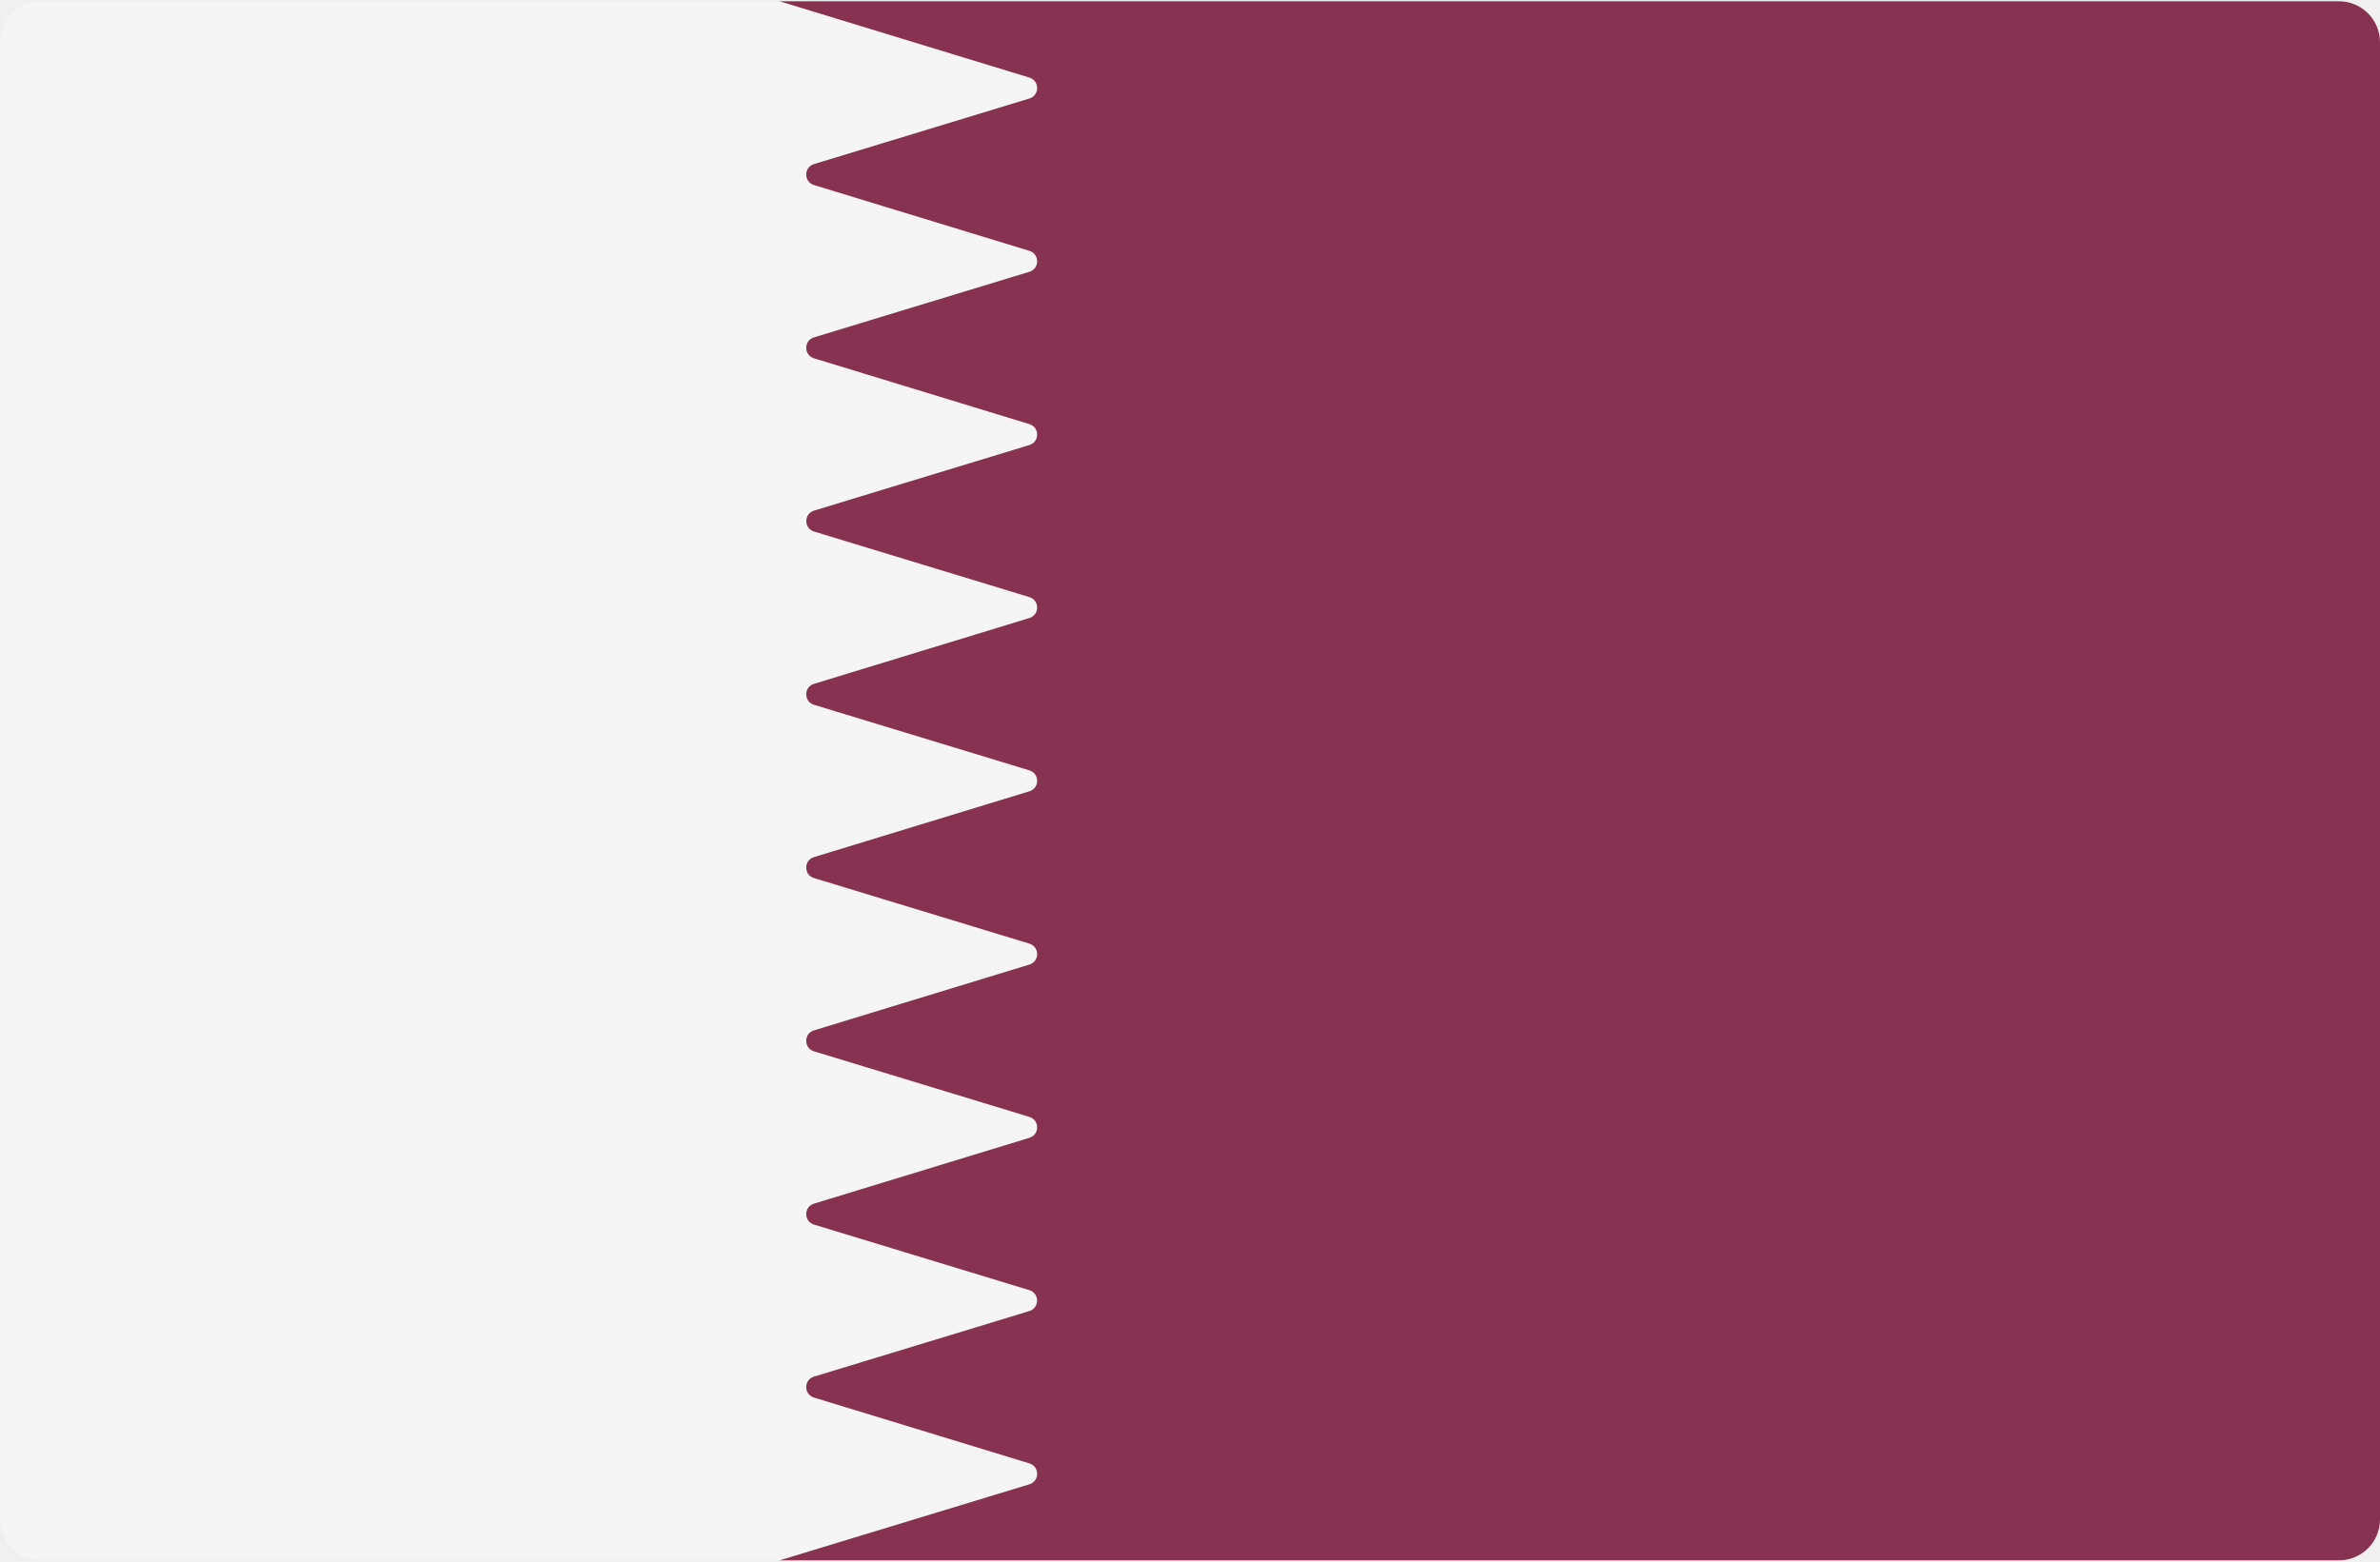
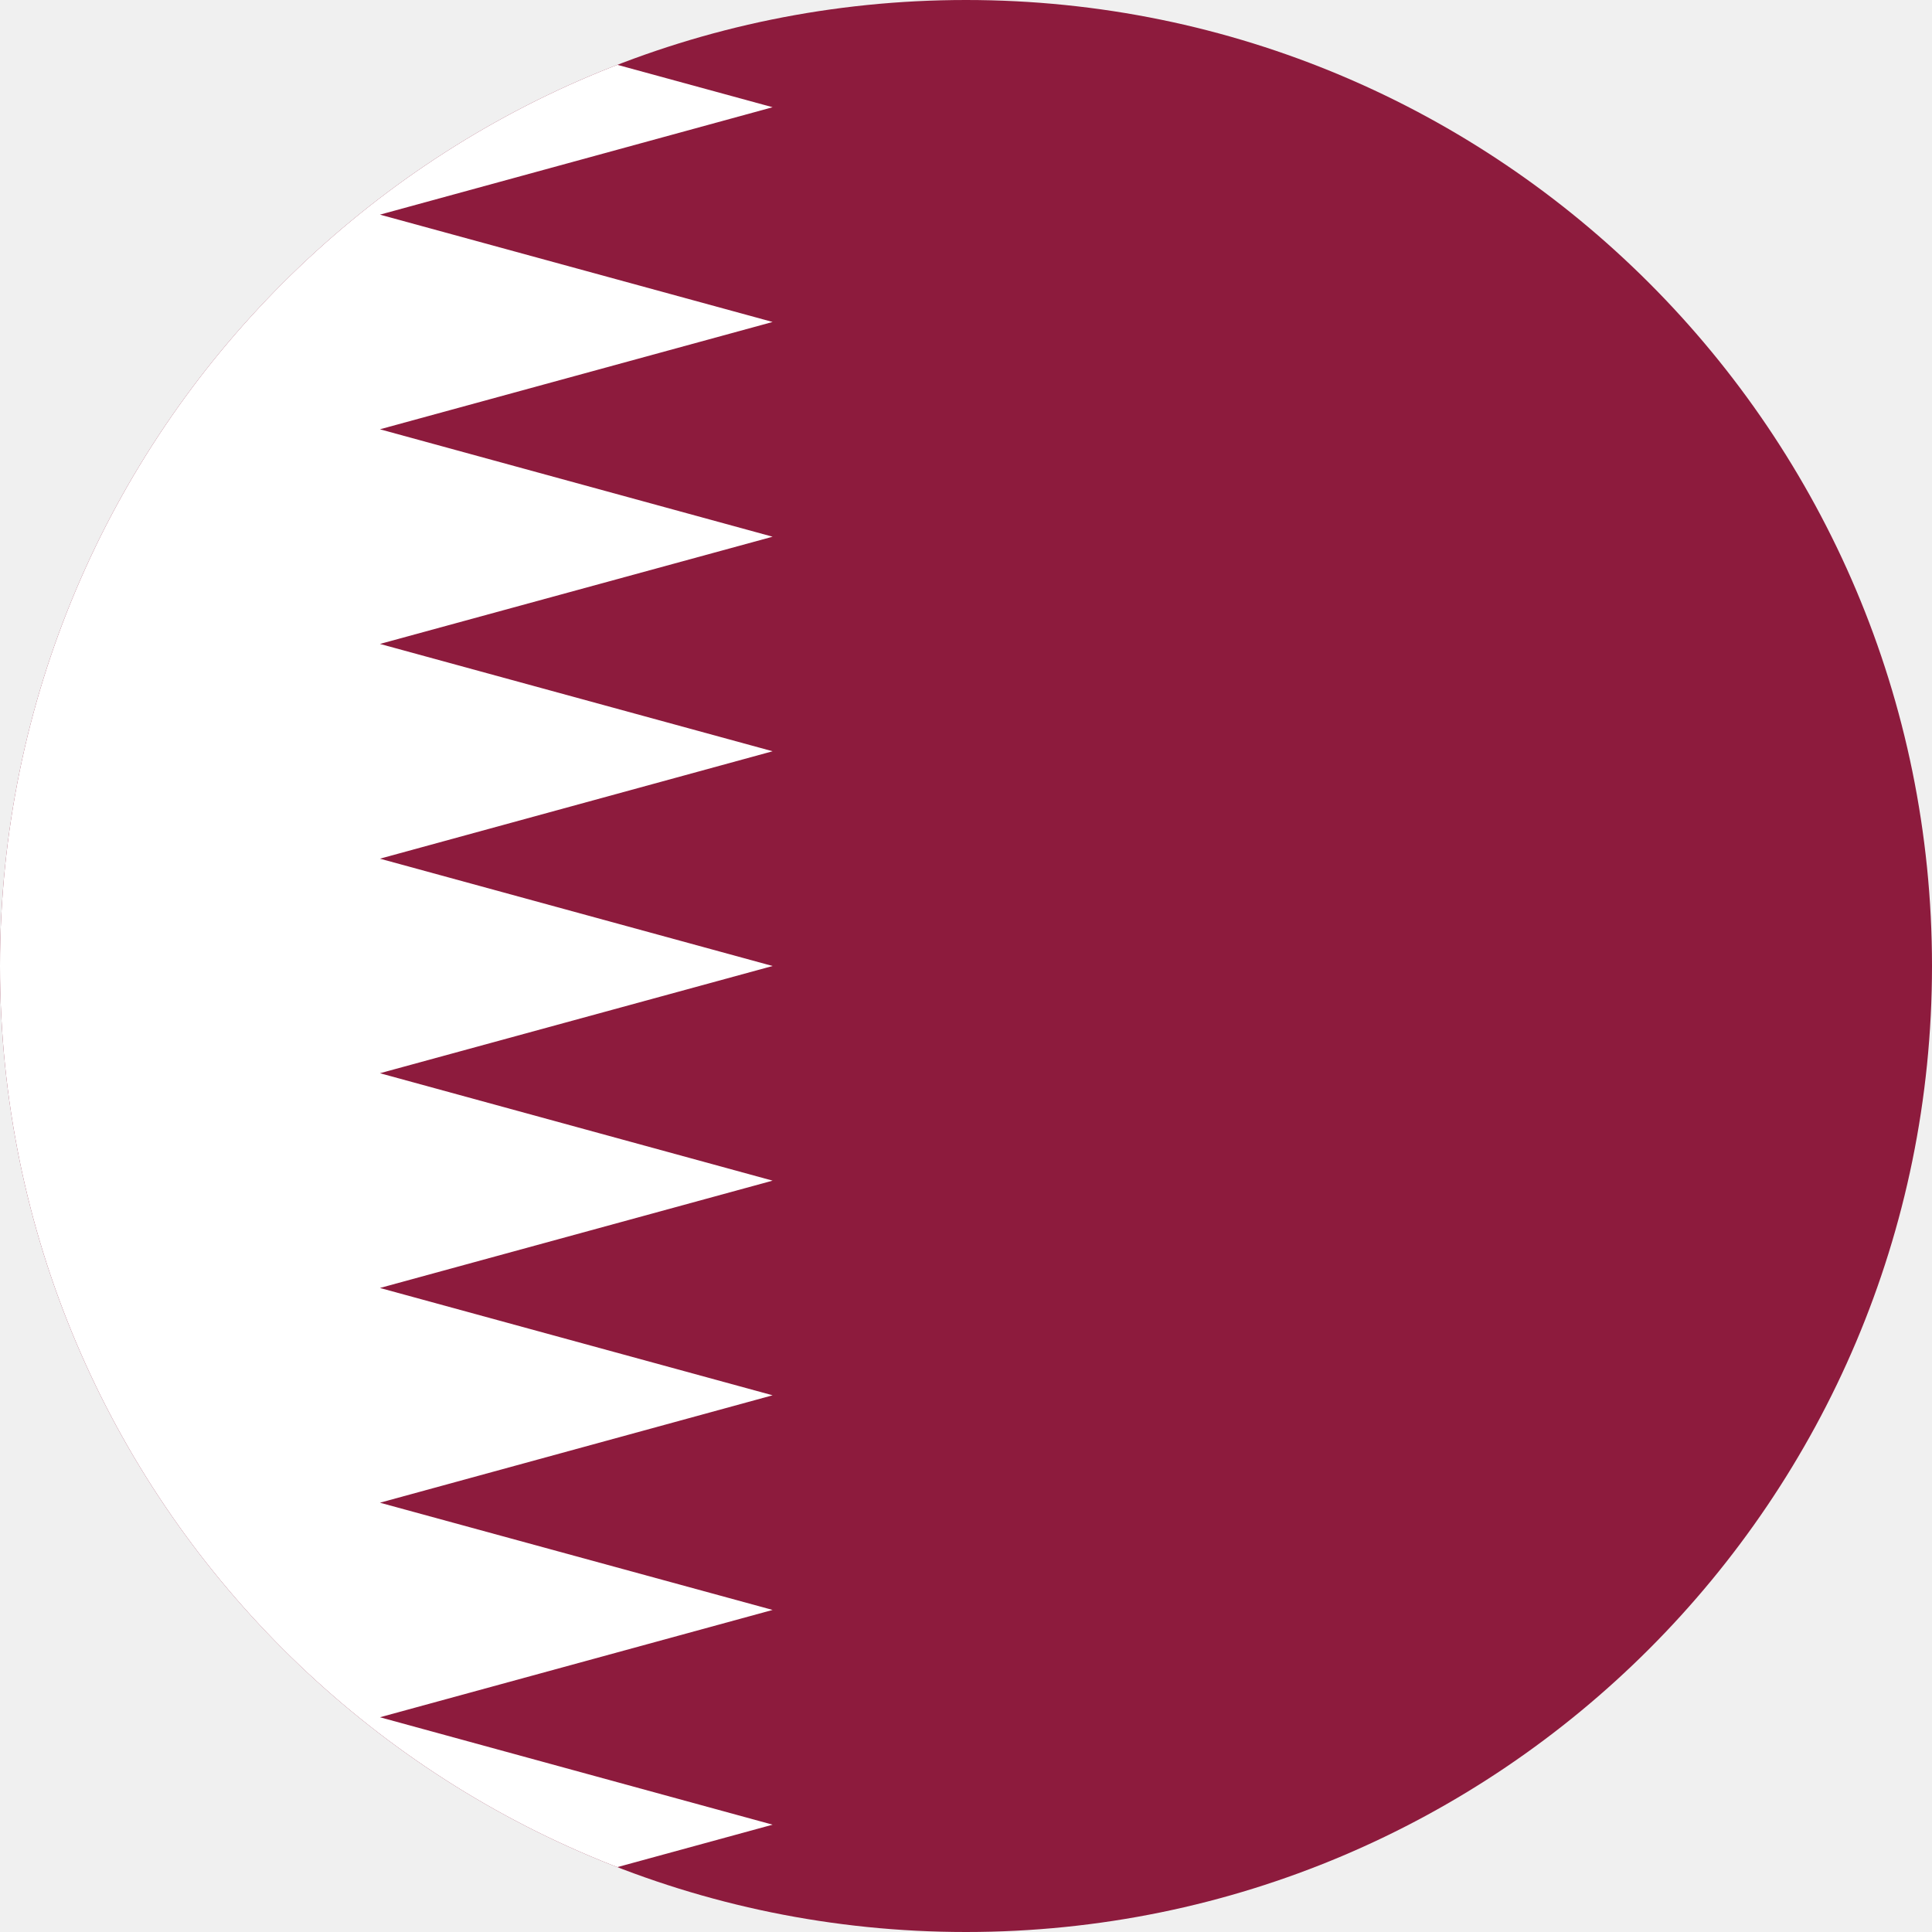
- <svg xmlns="http://www.w3.org/2000/svg" width="512" height="336" viewBox="0 0 512 336">
-   <g fill="none">
-     <path d="M238.345 335.724H8.828A8.829 8.829 0 0 1 0 326.896V9.103A8.829 8.829 0 0 1 8.828.275h229.517v335.449z" fill="#F5F5F5" />
-     <path d="M503.172.276h-335.8c.233 0 .465.034.689.104l53.386 16.312c2.223.679 2.222 3.828-.002 4.505L175.11 35.305c-2.225.678-2.226 3.826-.002 4.505l46.34 14.162c2.223.679 2.222 3.828-.002 4.504L175.11 72.585c-2.225.678-2.226 3.826-.002 4.505l46.34 14.162c2.223.679 2.222 3.828-.002 4.504l-46.322 14.103c-2.226.679-2.226 3.829 0 4.506l46.322 14.103c2.225.678 2.226 3.826.002 4.505l-46.34 14.162c-2.223.68-2.222 3.829.002 4.505l46.336 14.108c2.225.676 2.226 3.826.002 4.505l-46.34 14.162c-2.223.68-2.222 3.828.002 4.505l46.336 14.108c2.225.676 2.226 3.826.002 4.504l-46.34 14.162c-2.223.68-2.222 3.829.002 4.505l46.335 14.109c2.225.676 2.226 3.826.002 4.504l-46.339 14.161c-2.223.68-2.222 3.828.002 4.505l46.322 14.105c2.226.676 2.226 3.828 0 4.504l-46.322 14.105c-2.225.676-2.226 3.826-.002 4.504l46.34 14.162c2.223.679 2.222 3.828-.002 4.504l-53.386 16.255a2.35 2.35 0 0 1-.688.103h335.801a8.829 8.829 0 0 0 8.828-8.828V9.103a8.83 8.83 0 0 0-8.829-8.827z" fill="#873250" />
+ <svg xmlns="http://www.w3.org/2000/svg" width="20" height="20" viewBox="0 0 20 20" fill="none">
+   <g clip-path="url(#clip0_1402_113628)">
+     <path d="M10 20C15.523 20 20 15.522 20 10C20 4.477 15.523 -0 10 -0C4.477 -0 0 4.477 0 10C0 15.522 4.477 20 10 20Z" fill="#8D1B3D" />
+     <mask id="mask0_1402_113628" style="mask-type:luminance" maskUnits="userSpaceOnUse" x="0" y="-1" width="20" height="21">
+       <path d="M10 20C15.523 20 20 15.522 20 10C20 4.477 15.523 -0 10 -0C4.477 -0 0 4.477 0 10C0 15.522 4.477 20 10 20Z" fill="white" />
+     </mask>
+     <g mask="url(#mask0_1402_113628)">
+       <path d="M-0.667 -0V20H3.933L7.998 18.889L3.933 17.777L7.998 16.666L3.933 15.556L7.998 14.444L3.933 13.333L7.998 12.222L3.933 11.11L7.998 10L3.933 8.889L7.998 7.777L3.933 6.666L7.998 5.556L3.933 4.444L7.998 3.333L3.933 2.222L7.998 1.11L3.933 -0H-0.667Z" fill="white" />
+     </g>
  </g>
+   <defs>
+     <clipPath id="clip0_1402_113628">
+       <rect width="20" height="20" fill="white" transform="translate(0 -0.000488281)" />
+     </clipPath>
+   </defs>
</svg>
